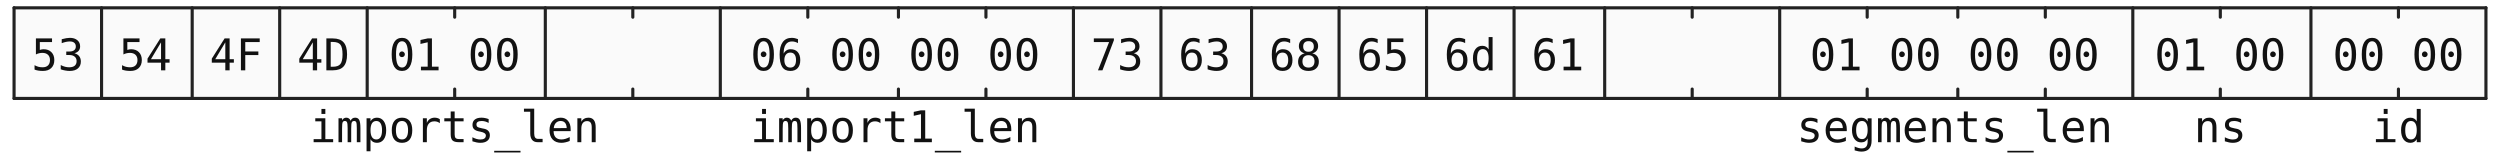
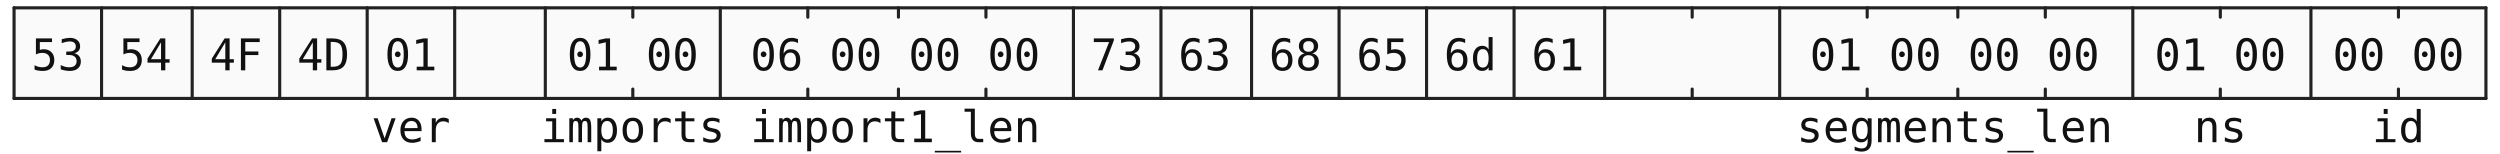
<svg xmlns="http://www.w3.org/2000/svg" width="800" height="49" viewBox="0 0 800 49">
  <style>			.bg { fill: #fafafa; }
			svg line { stroke: #222; }
			svg text { fill: #111; }
			@media (prefers-color-scheme: dark) {
				.bg { fill: #1e1e1e; }
				svg line { stroke: #a0a0a0; }
				svg text { fill: #e0e0e0; }
			}</style>
  <g transform="translate(0.5,0.5)" text-anchor="middle" font-size="14" font-family="monospace" font-weight="normal">
    <g transform="translate(4,2)">
      <rect class="bg" width="791" height="29" />
      <g stroke="black" stroke-width="1" stroke-linecap="round">
        <line x2="791" />
        <line x1="791" x2="791" y2="29" />
        <line x2="791" y1="29" y2="29" />
        <line y2="29" />
        <line x1="28" x2="28" y2="29" />
        <line x1="57" x2="57" y2="29" />
        <line x1="85" x2="85" y2="29" />
        <line x1="113" x2="113" y2="29" />
-         <line x1="141" x2="141" y2="3" />
-         <line x1="141" x2="141" y1="29" y2="26" />
+         <line x1="141" x2="141" y2="29" />
        <line x1="170" x2="170" y2="29" />
        <line x1="198" x2="198" y2="3" />
        <line x1="198" x2="198" y1="29" y2="26" />
        <line x1="226" x2="226" y2="29" />
        <line x1="254" x2="254" y2="3" />
        <line x1="254" x2="254" y1="29" y2="26" />
        <line x1="283" x2="283" y2="3" />
        <line x1="283" x2="283" y1="29" y2="26" />
        <line x1="311" x2="311" y2="3" />
        <line x1="311" x2="311" y1="29" y2="26" />
        <line x1="339" x2="339" y2="29" />
        <line x1="367" x2="367" y2="29" />
        <line x1="396" x2="396" y2="29" />
        <line x1="424" x2="424" y2="29" />
        <line x1="452" x2="452" y2="29" />
        <line x1="480" x2="480" y2="29" />
        <line x1="509" x2="509" y2="29" />
        <line x1="537" x2="537" y2="3" />
        <line x1="537" x2="537" y1="29" y2="26" />
        <line x1="565" x2="565" y2="29" />
        <line x1="593" x2="593" y2="3" />
        <line x1="593" x2="593" y1="29" y2="26" />
        <line x1="622" x2="622" y2="3" />
        <line x1="622" x2="622" y1="29" y2="26" />
        <line x1="650" x2="650" y2="3" />
        <line x1="650" x2="650" y1="29" y2="26" />
        <line x1="678" x2="678" y2="29" />
        <line x1="706" x2="706" y2="3" />
        <line x1="706" x2="706" y1="29" y2="26" />
        <line x1="735" x2="735" y2="29" />
        <line x1="763" x2="763" y2="3" />
        <line x1="763" x2="763" y1="29" y2="26" />
      </g>
      <g>
        <g />
        <g transform="translate(14,14)">
          <g transform="translate(0)">
            <text y="6">
              <tspan>53</tspan>
            </text>
          </g>
          <g transform="translate(28)">
            <text y="6">
              <tspan>54</tspan>
            </text>
          </g>
          <g transform="translate(57)">
            <text y="6">
              <tspan>4F</tspan>
            </text>
          </g>
          <g transform="translate(85)">
            <text y="6">
              <tspan>4D</tspan>
            </text>
          </g>
-           <g transform="translate(127)">
+           <g transform="translate(113)">
+             <text y="6">
+               <tspan>01</tspan>
+             </text>
+           </g>
+           <g transform="translate(184)">
            <text y="6">
              <tspan>01 00</tspan>
            </text>
          </g>
          <g transform="translate(268)">
            <text y="6">
              <tspan>06 00 00 00</tspan>
            </text>
          </g>
          <g transform="translate(339)">
            <text y="6">
              <tspan>73</tspan>
            </text>
          </g>
          <g transform="translate(367)">
            <text y="6">
              <tspan>63</tspan>
            </text>
          </g>
          <g transform="translate(396)">
            <text y="6">
              <tspan>68</tspan>
            </text>
          </g>
          <g transform="translate(424)">
            <text y="6">
              <tspan>65</tspan>
            </text>
          </g>
          <g transform="translate(452)">
            <text y="6">
              <tspan>6d</tspan>
            </text>
          </g>
          <g transform="translate(480)">
            <text y="6">
              <tspan>61</tspan>
            </text>
          </g>
          <g transform="translate(607)">
            <text y="6">
              <tspan>01 00 00 00</tspan>
            </text>
          </g>
          <g transform="translate(692)">
            <text y="6">
              <tspan>01 00</tspan>
            </text>
          </g>
          <g transform="translate(749)">
            <text y="6">
              <tspan>00 00</tspan>
            </text>
          </g>
        </g>
        <g transform="translate(14,37)">
          <g transform="translate(0)">
            <text y="6">
              <tspan />
            </text>
          </g>
          <g transform="translate(28)">
            <text y="6">
              <tspan />
            </text>
          </g>
          <g transform="translate(57)">
            <text y="6">
              <tspan />
            </text>
          </g>
          <g transform="translate(85)">
            <text y="6">
              <tspan />
            </text>
          </g>
-           <g transform="translate(127)">
-             <text y="6">
-               <tspan>imports_len</tspan>
+           <g transform="translate(113)">
+             <text y="6">
+               <tspan>ver</tspan>
+             </text>
+           </g>
+           <g transform="translate(184)">
+             <text y="6">
+               <tspan>imports</tspan>
            </text>
          </g>
          <g transform="translate(268)">
            <text y="6">
              <tspan>import1_len</tspan>
            </text>
          </g>
          <g transform="translate(339)">
            <text y="6">
              <tspan />
            </text>
          </g>
          <g transform="translate(367)">
            <text y="6">
              <tspan />
            </text>
          </g>
          <g transform="translate(396)">
            <text y="6">
              <tspan />
            </text>
          </g>
          <g transform="translate(424)">
            <text y="6">
              <tspan />
            </text>
          </g>
          <g transform="translate(452)">
            <text y="6">
              <tspan />
            </text>
          </g>
          <g transform="translate(480)">
            <text y="6">
              <tspan />
            </text>
          </g>
          <g transform="translate(607)">
            <text y="6">
              <tspan>segments_len</tspan>
            </text>
          </g>
          <g transform="translate(692)">
            <text y="6">
              <tspan>ns</tspan>
            </text>
          </g>
          <g transform="translate(749)">
            <text y="6">
              <tspan>id</tspan>
            </text>
          </g>
        </g>
      </g>
    </g>
    <g transform="translate(4,-3)" />
  </g>
</svg>
